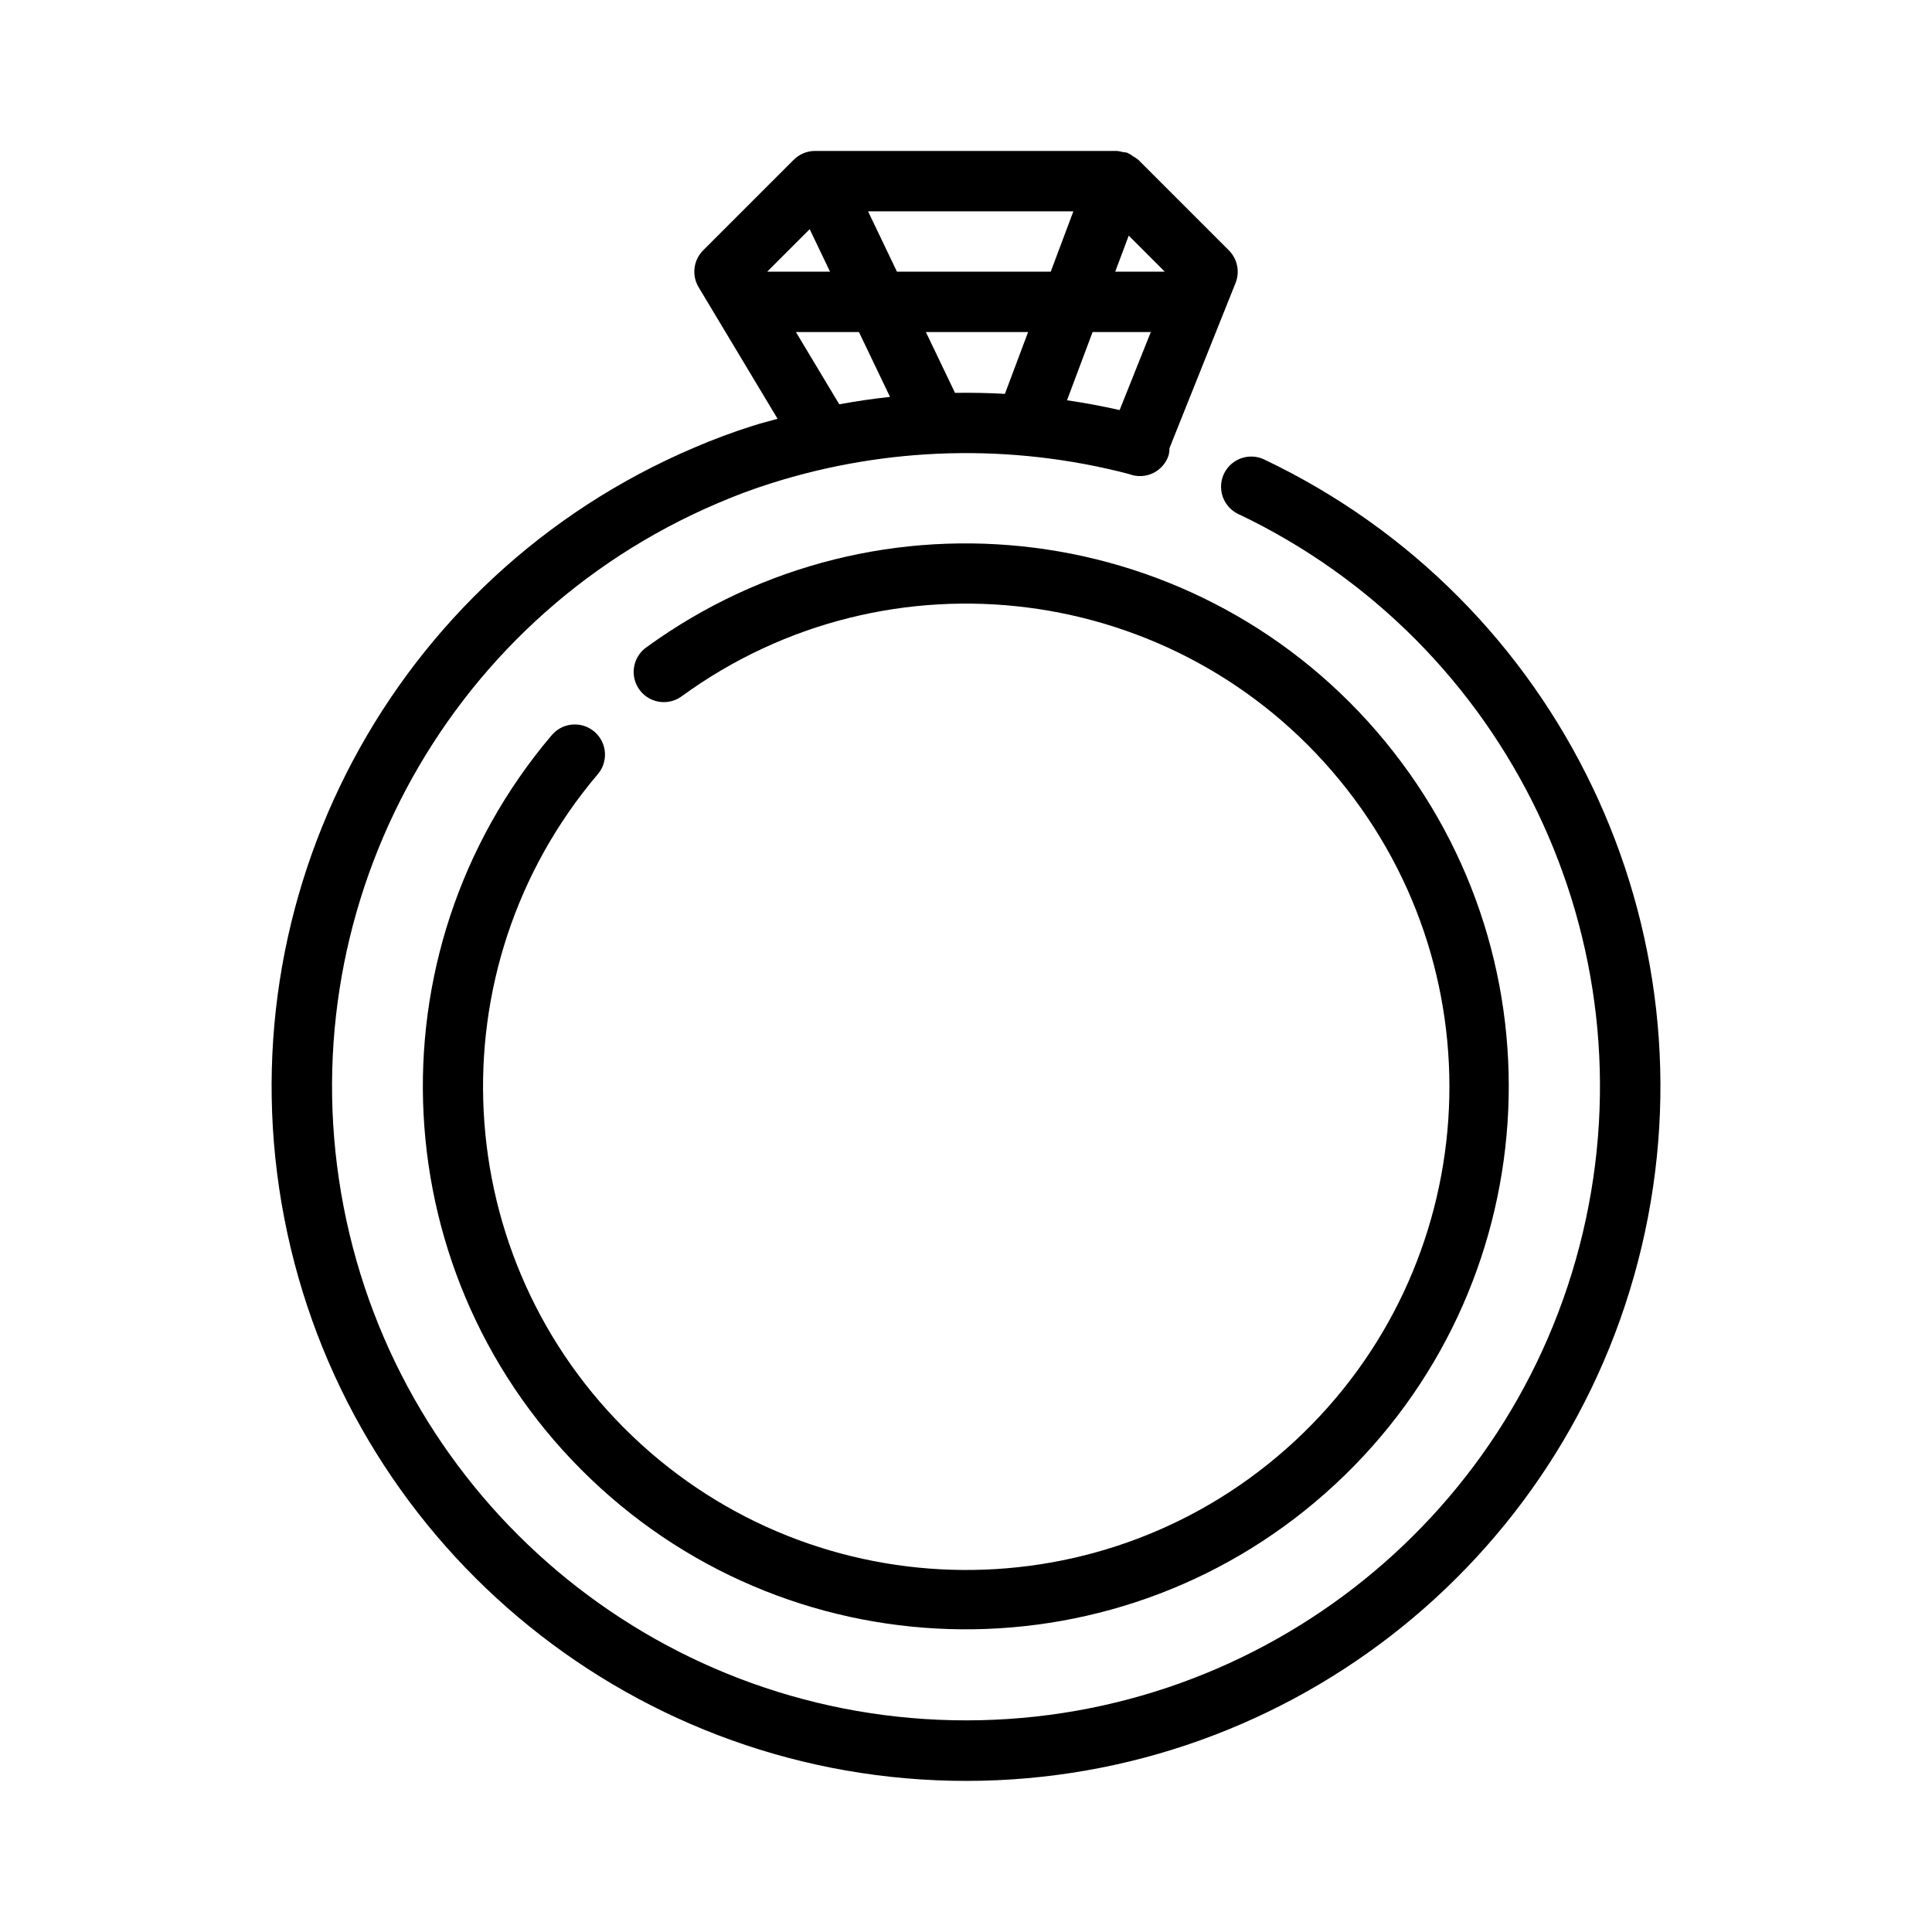
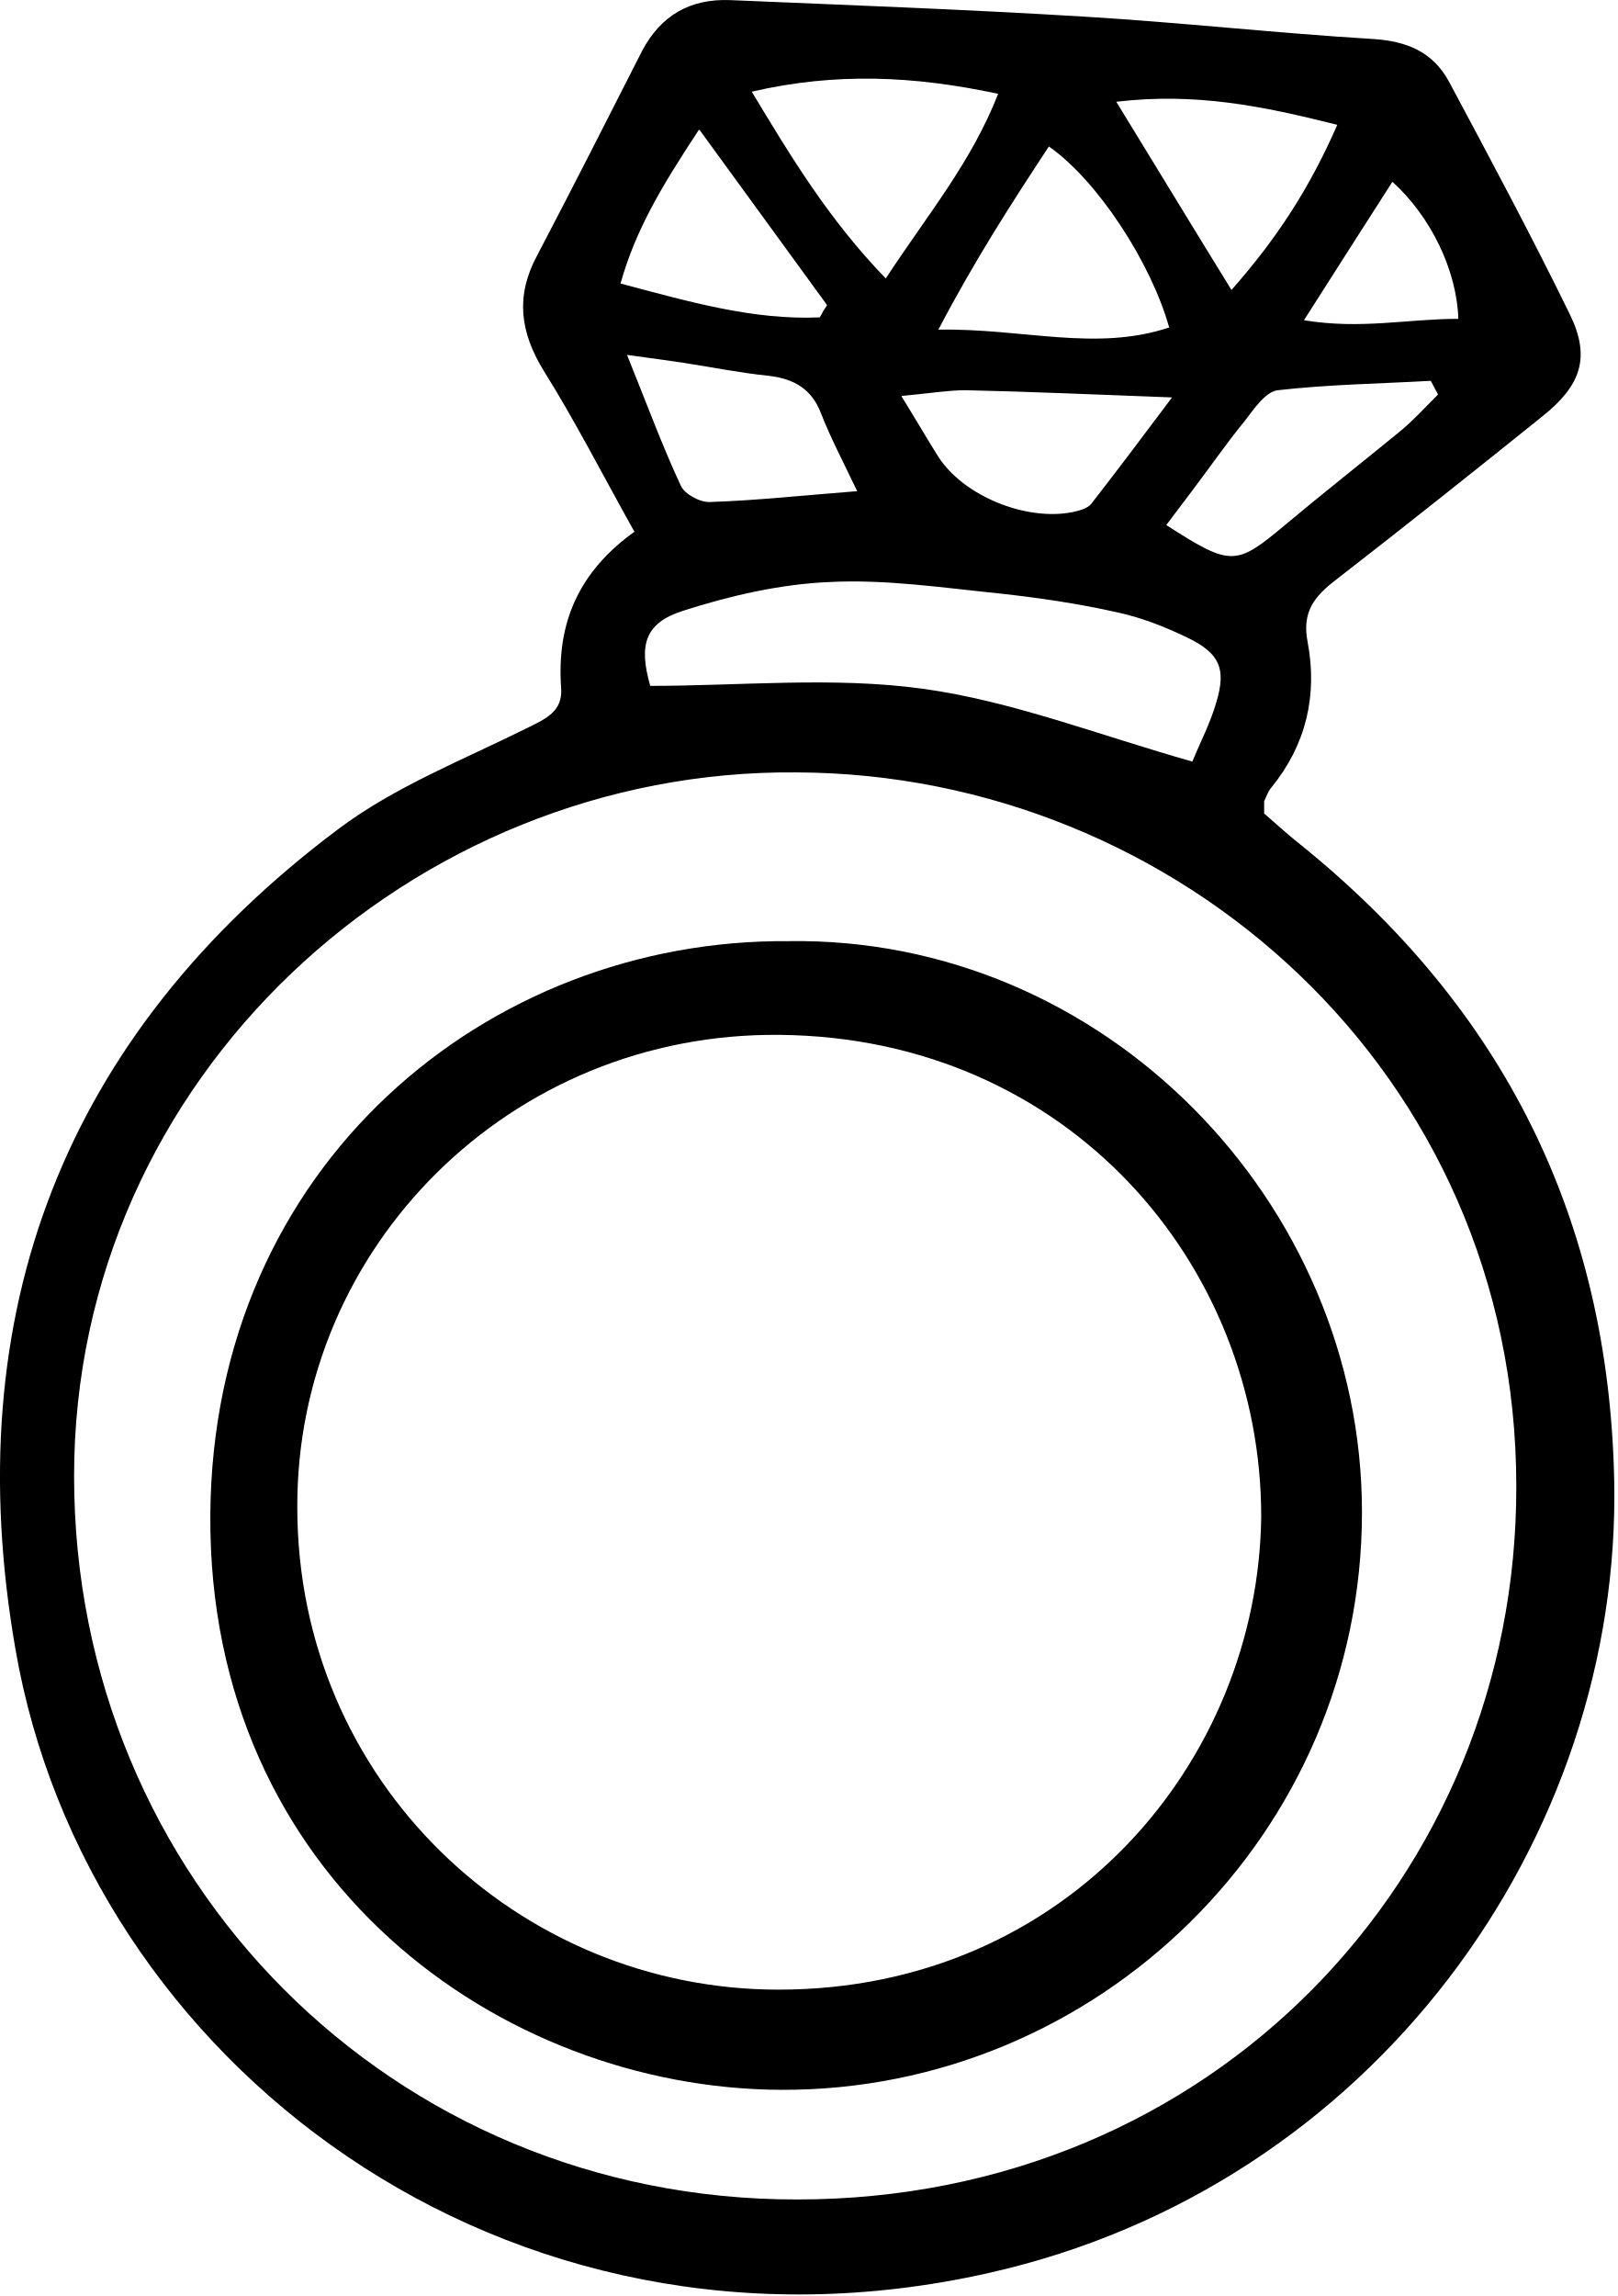
- <svg xmlns="http://www.w3.org/2000/svg" viewBox="0 0 64 64">
-   <g data-name="Outline putus" id="Outline_putus">
-     <path d="M41.891,15.227a1,1,0,1,0-.861,1.805,20.999,20.999,0,1,1-17.252-.364,18.517,18.517,0,0,1,1.762-.657,21.366,21.366,0,0,1,11.843-.313l.06.02a.997.997,0,0,0,1.267-.629.96.96,0,0,0,.03-.242l2.19-5.475A1,1,0,0,0,40.707,8.293l-3-3-.01-.007a1.023,1.023,0,0,0-.156-.104.991.991,0,0,0-.174-.109c-.006-.002-.009-.007-.015-.01a.957.957,0,0,0-.161-.026A.975.975,0,0,0,37,5H27a.999.999,0,0,0-.707.293l-3,3a1,1,0,0,0-.15,1.222l2.615,4.358c-.276.078-.556.146-.828.235a20.317,20.317,0,0,0-1.94.723,23.001,23.001,0,1,0,18.902.397ZM26.822,7.592,27.496,9H25.414ZM28.755,7h6.802l-.75,2h-5.094Zm9.831,2H36.943l.448-1.195Zm-1.497,4.584q-.865-.196-1.743-.324L36.193,11h1.929ZM34.057,11l-.768,2.047q-.826-.046-1.653-.033L30.671,11ZM26.366,11h2.088l1.029,2.148q-.846.091-1.681.245Z" />
-     <path d="M19.688,24.236a1,1,0,0,0-1.409.115,17.986,17.986,0,1,0,3.135-2.909,1,1,0,1,0,1.178,1.616,16.006,16.006,0,1,1-2.789,2.588A.999.999,0,0,0,19.688,24.236Z" />
-   </g>
+ <svg xmlns="http://www.w3.org/2000/svg" width="31" height="44" viewBox="0 0 31 44" fill="none">
+   <path d="M12.157 10.186C11.532 9.067 11.018 8.058 10.421 7.105C9.963 6.358 9.879 5.667 10.296 4.894C10.977 3.595 11.643 2.282 12.31 0.969C12.671 0.292 13.227 -0.026 13.991 0.002C16.255 0.098 18.519 0.181 20.784 0.319C22.631 0.43 24.479 0.637 26.326 0.748C26.965 0.789 27.465 0.997 27.771 1.563C28.562 3.042 29.354 4.521 30.09 6.027C30.493 6.856 30.299 7.395 29.549 7.989C28.243 9.039 26.923 10.09 25.604 11.112C25.187 11.43 24.951 11.734 25.062 12.301C25.256 13.323 25.034 14.277 24.367 15.092C24.298 15.175 24.27 15.272 24.229 15.355C24.229 15.382 24.229 15.424 24.229 15.59C24.409 15.742 24.659 15.976 24.923 16.184C28.812 19.321 30.827 23.342 30.938 28.345C31.091 35.227 26.326 41.901 18.95 43.559C9.685 45.646 1.656 39.511 0.294 31.592C-0.817 25.18 1.211 19.846 6.476 15.894C7.559 15.078 8.865 14.567 10.088 13.959C10.449 13.779 10.796 13.641 10.754 13.171C10.671 11.955 11.074 10.96 12.185 10.172L12.157 10.186ZM15.269 14.802C7.921 14.733 1.42 20.634 1.42 28.289C1.42 36.014 7.518 42.164 15.283 42.15C23.228 42.15 29.076 35.959 29.062 28.483C29.062 20.551 22.562 14.829 15.269 14.802ZM22.853 14.595C23.006 14.222 23.201 13.848 23.312 13.461C23.506 12.812 23.381 12.522 22.756 12.218C22.325 12.011 21.867 11.831 21.409 11.734C20.672 11.568 19.922 11.458 19.172 11.375C18.075 11.264 16.977 11.098 15.894 11.154C14.949 11.195 13.991 11.416 13.088 11.706C12.352 11.941 12.241 12.37 12.463 13.144C14.199 13.144 15.977 12.964 17.686 13.199C19.394 13.434 21.047 14.083 22.853 14.595ZM14.408 1.757C15.158 3 15.88 4.203 16.977 5.336C17.783 4.106 18.617 3.111 19.131 1.798C17.519 1.453 16.019 1.384 14.408 1.757ZM17.978 6.317C19.617 6.289 20.992 6.745 22.409 6.276C22.061 5.032 21.034 3.456 20.103 2.807C19.394 3.885 18.686 4.977 17.978 6.331V6.317ZM27.562 7.561L27.423 7.298C26.451 7.353 25.465 7.367 24.492 7.478C24.256 7.505 24.034 7.837 23.853 8.072C23.492 8.514 23.159 8.998 22.812 9.454C22.659 9.661 22.506 9.855 22.353 10.062C23.603 10.864 23.687 10.85 24.645 10.048C25.354 9.454 26.076 8.887 26.784 8.307C27.062 8.086 27.298 7.823 27.548 7.575L27.562 7.561ZM17.283 7.602C17.616 8.141 17.797 8.459 17.991 8.763C18.478 9.509 19.672 9.993 20.561 9.813C20.686 9.786 20.853 9.744 20.922 9.647C21.395 9.039 21.853 8.431 22.464 7.616C20.992 7.561 19.742 7.505 18.505 7.478C18.186 7.478 17.853 7.533 17.283 7.588V7.602ZM16.436 9.426C16.13 8.791 15.908 8.362 15.741 7.934C15.561 7.45 15.213 7.257 14.727 7.201C14.185 7.146 13.644 7.036 13.102 6.953C12.81 6.911 12.532 6.87 12.018 6.801C12.407 7.768 12.699 8.556 13.046 9.302C13.116 9.468 13.421 9.634 13.616 9.62C14.491 9.592 15.366 9.495 16.436 9.412V9.426ZM25.631 2.392C24.201 2.033 22.923 1.77 21.395 1.95C22.159 3.194 22.826 4.299 23.603 5.557C24.492 4.548 25.104 3.595 25.631 2.392ZM13.394 2.489C12.685 3.567 12.185 4.396 11.893 5.433C13.241 5.792 14.449 6.137 15.713 6.082C15.755 5.999 15.797 5.93 15.852 5.847C15.088 4.797 14.324 3.747 13.408 2.489H13.394ZM27.951 6.11C27.923 5.184 27.423 4.147 26.687 3.484C26.145 4.327 25.618 5.156 24.992 6.137C26.09 6.317 26.979 6.11 27.951 6.11Z" fill="black" />
+   <path d="M15.102 18.036C21.159 17.939 26.104 23.038 26.104 28.98C26.104 35.144 21.034 40.077 14.963 40.049C9.587 40.022 3.989 36 4.031 29.036C4.073 22.32 9.351 17.994 15.102 18.036ZM24.173 29.063C24.173 24.24 20.478 19.887 14.949 19.832C9.782 19.777 5.684 23.895 5.698 28.884C5.698 34.135 9.935 38.129 14.922 38.129C20.45 38.129 24.117 33.748 24.173 29.063Z" fill="black" />
</svg>
